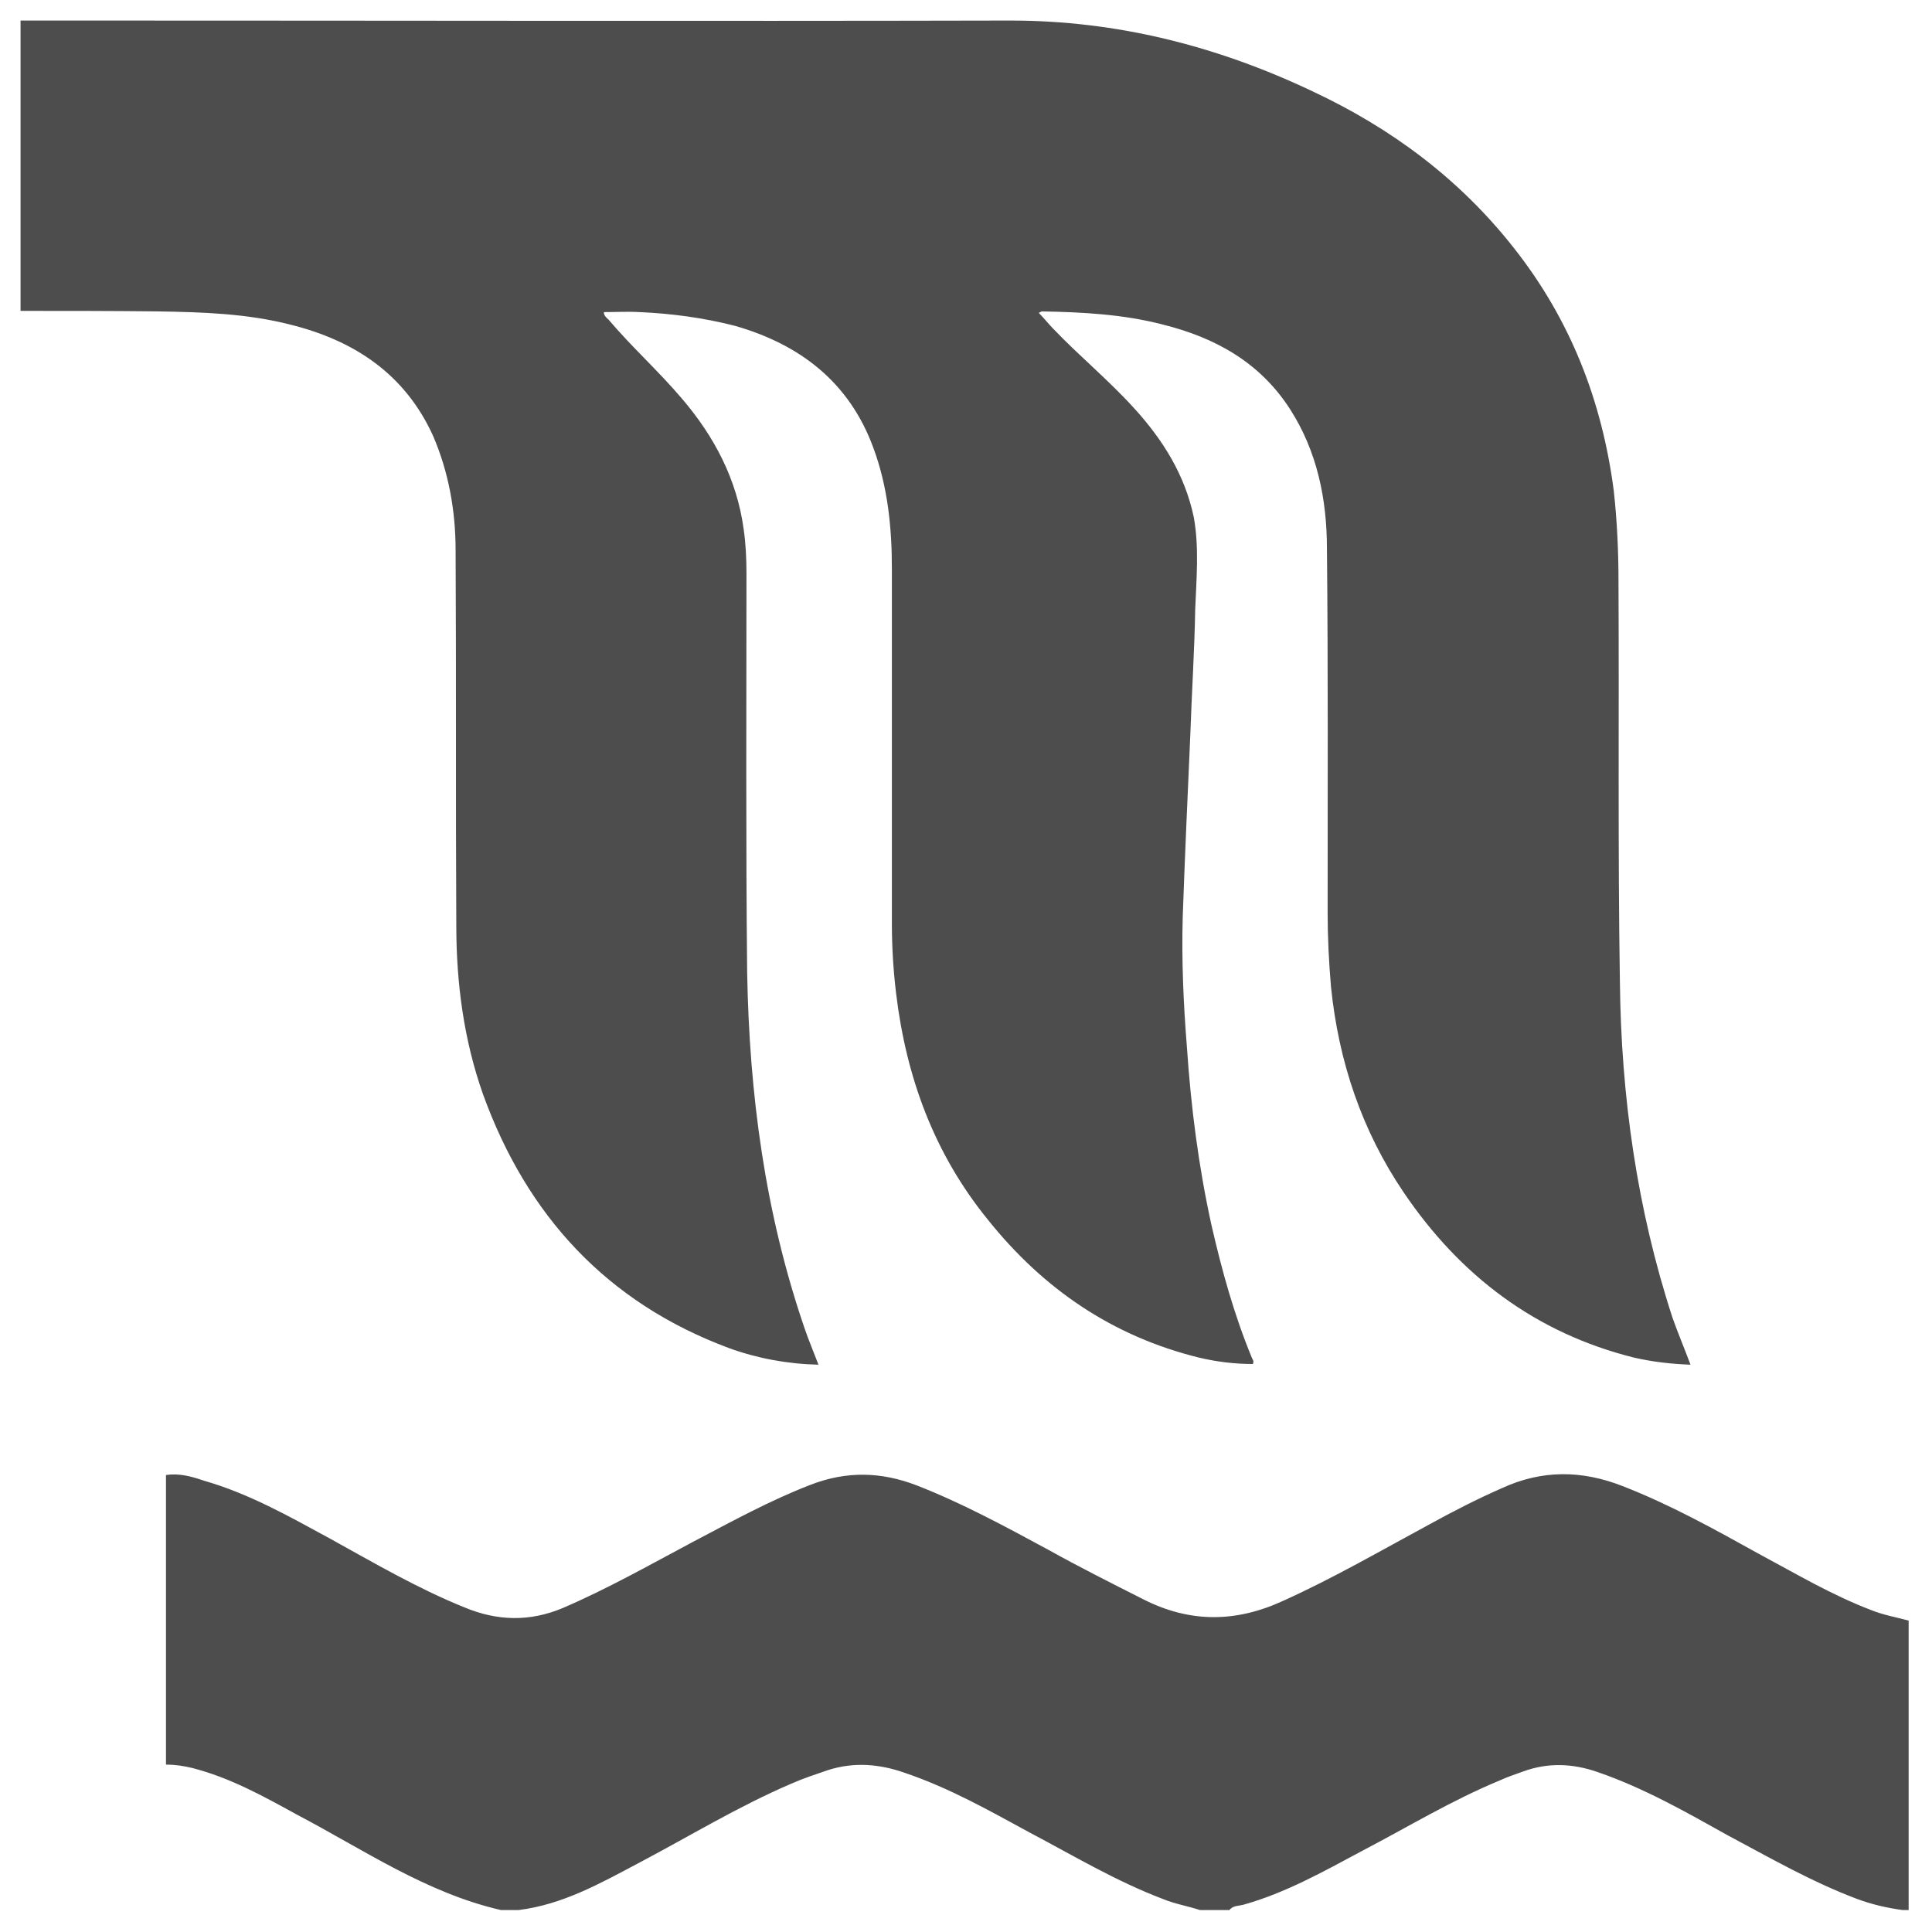
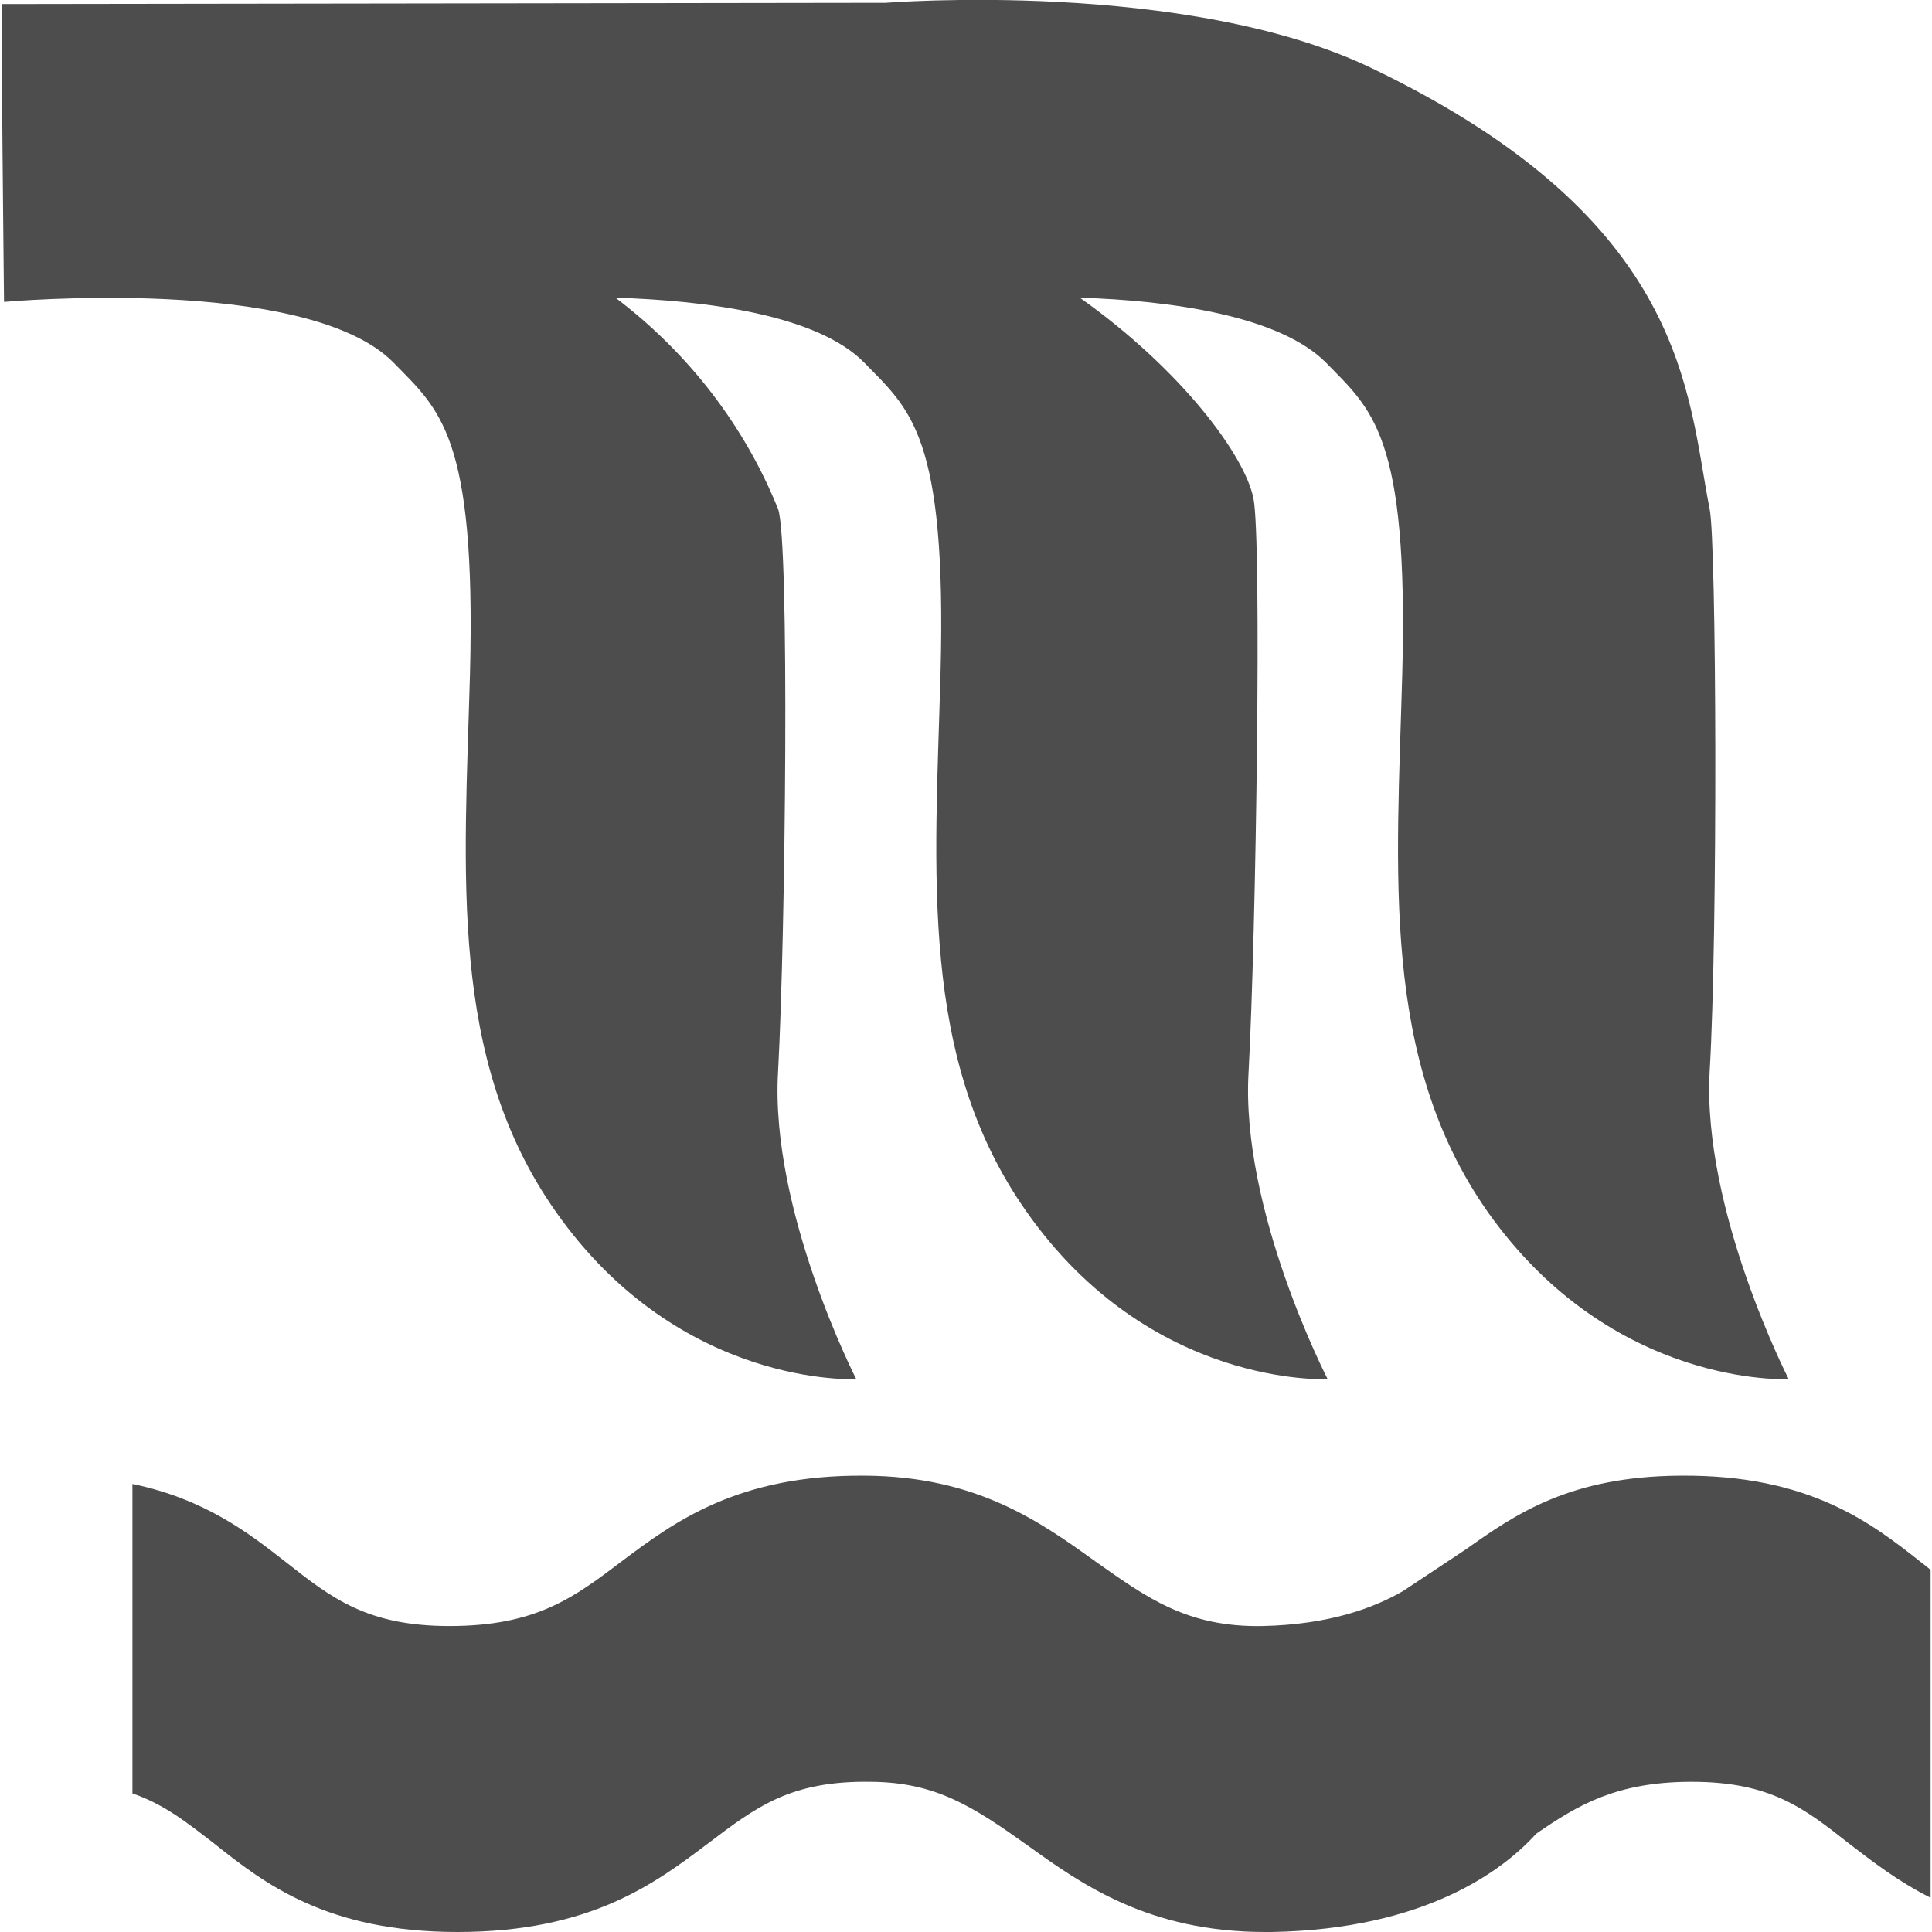
<svg xmlns="http://www.w3.org/2000/svg" width="11px" height="11px" viewBox="0 0 11 11" version="1.1">
  <g id="surface1">
-     <path style=" stroke:none;fill-rule:nonzero;fill:rgb(30%,30%,30%);fill-opacity:1;" d="M 2.465 2.48 C 2.555 2.688 2.594 2.91 2.594 3.133 C 2.598 3.848 2.594 4.559 2.598 5.27 C 2.598 5.598 2.641 5.922 2.75 6.23 C 3 6.922 3.457 7.418 4.152 7.676 C 4.312 7.734 4.484 7.766 4.66 7.77 C 4.633 7.699 4.605 7.633 4.582 7.566 C 4.355 6.906 4.266 6.227 4.254 5.535 C 4.246 4.777 4.25 4.02 4.25 3.262 C 4.25 3.18 4.246 3.094 4.234 3.012 C 4.195 2.727 4.066 2.484 3.883 2.27 C 3.75 2.113 3.598 1.977 3.465 1.82 C 3.453 1.809 3.438 1.797 3.438 1.777 C 3.508 1.777 3.574 1.773 3.641 1.777 C 3.824 1.785 4.004 1.809 4.184 1.855 C 4.555 1.961 4.836 2.176 4.973 2.551 C 5.055 2.773 5.078 3.004 5.078 3.238 C 5.078 3.91 5.078 4.582 5.078 5.258 C 5.078 5.391 5.086 5.523 5.102 5.656 C 5.16 6.137 5.32 6.57 5.625 6.945 C 5.941 7.34 6.336 7.609 6.828 7.73 C 6.93 7.754 7.031 7.766 7.133 7.766 C 7.141 7.75 7.133 7.742 7.129 7.734 C 7.027 7.488 6.957 7.234 6.898 6.977 C 6.824 6.641 6.781 6.305 6.758 5.965 C 6.738 5.715 6.727 5.469 6.734 5.219 C 6.746 4.875 6.762 4.527 6.777 4.188 C 6.785 3.945 6.801 3.707 6.805 3.469 C 6.812 3.293 6.828 3.117 6.797 2.945 C 6.746 2.703 6.621 2.504 6.457 2.324 C 6.312 2.164 6.145 2.027 5.996 1.871 C 5.969 1.844 5.945 1.812 5.914 1.781 C 5.926 1.777 5.93 1.773 5.93 1.773 C 6.16 1.777 6.395 1.789 6.621 1.848 C 6.918 1.922 7.172 2.062 7.344 2.328 C 7.5 2.57 7.555 2.844 7.555 3.125 C 7.562 3.816 7.559 4.508 7.559 5.195 C 7.559 5.336 7.566 5.477 7.578 5.617 C 7.621 6.043 7.754 6.438 7.992 6.789 C 8.312 7.262 8.742 7.59 9.305 7.73 C 9.41 7.754 9.516 7.766 9.625 7.77 C 9.59 7.676 9.555 7.594 9.523 7.504 C 9.32 6.883 9.23 6.242 9.223 5.59 C 9.211 4.828 9.219 4.07 9.215 3.309 C 9.215 3.137 9.207 2.965 9.188 2.793 C 9.121 2.281 8.941 1.82 8.621 1.414 C 8.312 1.02 7.922 0.73 7.473 0.52 C 6.93 0.262 6.359 0.117 5.754 0.117 C 3.973 0.121 2.195 0.117 0.418 0.117 C 0.316 0.117 0.215 0.117 0.117 0.117 C 0.117 0.668 0.117 1.219 0.117 1.77 C 0.375 1.77 0.637 1.77 0.898 1.773 C 1.152 1.777 1.406 1.785 1.652 1.848 C 2.016 1.938 2.305 2.129 2.465 2.48 Z M 2.465 2.48 " />
-     <path style=" stroke:none;fill-rule:nonzero;fill:rgb(30%,30%,30%);fill-opacity:1;" d="M 10.656 9.168 C 10.43 9.082 10.227 8.961 10.016 8.848 C 9.762 8.707 9.508 8.566 9.238 8.461 C 9.008 8.371 8.781 8.367 8.551 8.473 C 8.41 8.535 8.273 8.605 8.137 8.68 C 7.863 8.828 7.594 8.984 7.309 9.113 C 7.039 9.238 6.777 9.242 6.508 9.105 C 6.324 9.012 6.145 8.922 5.969 8.824 C 5.723 8.691 5.48 8.559 5.219 8.457 C 5.016 8.379 4.82 8.375 4.617 8.453 C 4.383 8.543 4.164 8.664 3.941 8.781 C 3.699 8.91 3.457 9.047 3.203 9.156 C 3.016 9.234 2.832 9.23 2.645 9.152 C 2.375 9.043 2.129 8.898 1.875 8.758 C 1.645 8.633 1.418 8.504 1.16 8.43 C 1.09 8.406 1.02 8.387 0.945 8.398 C 0.945 8.949 0.945 9.496 0.945 10.047 C 1 10.047 1.047 10.055 1.094 10.066 C 1.309 10.121 1.5 10.227 1.691 10.332 C 2.07 10.531 2.426 10.777 2.852 10.875 C 2.887 10.875 2.918 10.875 2.953 10.875 C 3.203 10.844 3.418 10.723 3.633 10.609 C 3.922 10.457 4.203 10.285 4.504 10.156 C 4.574 10.125 4.645 10.102 4.715 10.078 C 4.863 10.031 5.008 10.043 5.152 10.094 C 5.406 10.18 5.633 10.309 5.863 10.434 C 6.113 10.566 6.355 10.711 6.621 10.812 C 6.688 10.84 6.762 10.852 6.832 10.875 C 6.887 10.875 6.945 10.875 7 10.875 C 7.02 10.848 7.055 10.852 7.082 10.844 C 7.32 10.777 7.535 10.656 7.754 10.539 C 8.016 10.402 8.266 10.25 8.539 10.137 C 8.582 10.117 8.629 10.102 8.672 10.086 C 8.812 10.035 8.953 10.039 9.098 10.09 C 9.359 10.18 9.598 10.316 9.836 10.449 C 10.078 10.578 10.316 10.715 10.574 10.812 C 10.66 10.844 10.746 10.863 10.832 10.875 C 10.844 10.875 10.855 10.875 10.867 10.875 C 10.867 10.324 10.867 9.777 10.867 9.227 C 10.793 9.207 10.723 9.195 10.656 9.168 Z M 10.656 9.168 " />
+     <path style=" stroke:none;fill-rule:nonzero;fill:rgb(30%,30%,30%);fill-opacity:1;" d="M 9.734 6.102 C 9.781 5.309 9.773 3.082 9.734 2.898 C 9.605 2.25 9.617 1.258 7.816 0.391 C 6.758 -0.121 5.043 0.016 5.043 0.016 L 0.012 0.023 C 0.004 0.035 0.023 1.719 0.023 1.719 C 0.023 1.719 1.75 1.562 2.242 2.066 C 2.5 2.332 2.711 2.473 2.676 3.832 C 2.645 4.973 2.551 6.027 3.164 6.898 C 3.871 7.906 4.875 7.852 4.875 7.852 C 4.875 7.852 4.383 6.891 4.43 6.102 C 4.473 5.309 4.496 3.074 4.43 2.898 C 4.238 2.422 3.918 2.008 3.504 1.695 C 4.023 1.711 4.656 1.793 4.922 2.066 C 5.18 2.332 5.391 2.473 5.355 3.832 C 5.324 4.973 5.23 6.027 5.844 6.898 C 6.551 7.906 7.559 7.852 7.559 7.852 C 7.559 7.852 7.062 6.891 7.109 6.102 C 7.152 5.309 7.184 3.074 7.137 2.84 C 7.09 2.594 6.723 2.102 6.148 1.695 C 6.664 1.711 7.285 1.797 7.551 2.066 C 7.809 2.332 8.02 2.473 7.984 3.832 C 7.953 4.973 7.859 6.027 8.469 6.898 C 9.18 7.906 10.184 7.852 10.184 7.852 C 10.184 7.852 9.691 6.891 9.734 6.102 Z M 9.734 6.102 " />
+     <path style=" stroke:none;fill-rule:nonzero;fill:rgb(30%,30%,30%);fill-opacity:1;" d="M 10.938 8.895 C 10.656 8.672 10.301 8.395 9.566 8.402 C 8.938 8.406 8.629 8.621 8.348 8.82 L 7.988 9.059 C 7.82 9.156 7.566 9.25 7.188 9.258 C 6.762 9.266 6.531 9.098 6.238 8.891 C 5.922 8.664 5.562 8.406 4.926 8.402 C 4.199 8.395 3.836 8.668 3.543 8.887 C 3.27 9.094 3.055 9.258 2.559 9.258 C 2.09 9.258 1.887 9.098 1.629 8.895 C 1.418 8.73 1.168 8.535 0.754 8.449 L 0.754 10.211 C 0.934 10.273 1.062 10.375 1.219 10.496 C 1.504 10.723 1.859 11 2.605 11 C 3.363 11 3.73 10.723 4.031 10.496 C 4.305 10.289 4.5 10.137 4.961 10.145 C 5.328 10.148 5.539 10.285 5.852 10.508 C 6.156 10.727 6.539 11 7.203 11 C 7.215 11 7.23 11 7.242 11 C 8.117 10.984 8.559 10.648 8.746 10.441 C 8.988 10.273 9.207 10.148 9.617 10.145 C 9.621 10.145 9.625 10.145 9.633 10.145 C 10.078 10.145 10.27 10.293 10.527 10.496 C 10.66 10.598 10.805 10.711 10.992 10.805 L 10.992 8.938 C 10.973 8.922 10.957 8.91 10.938 8.895 Z M 10.938 8.895 " />
  </g>
</svg>
